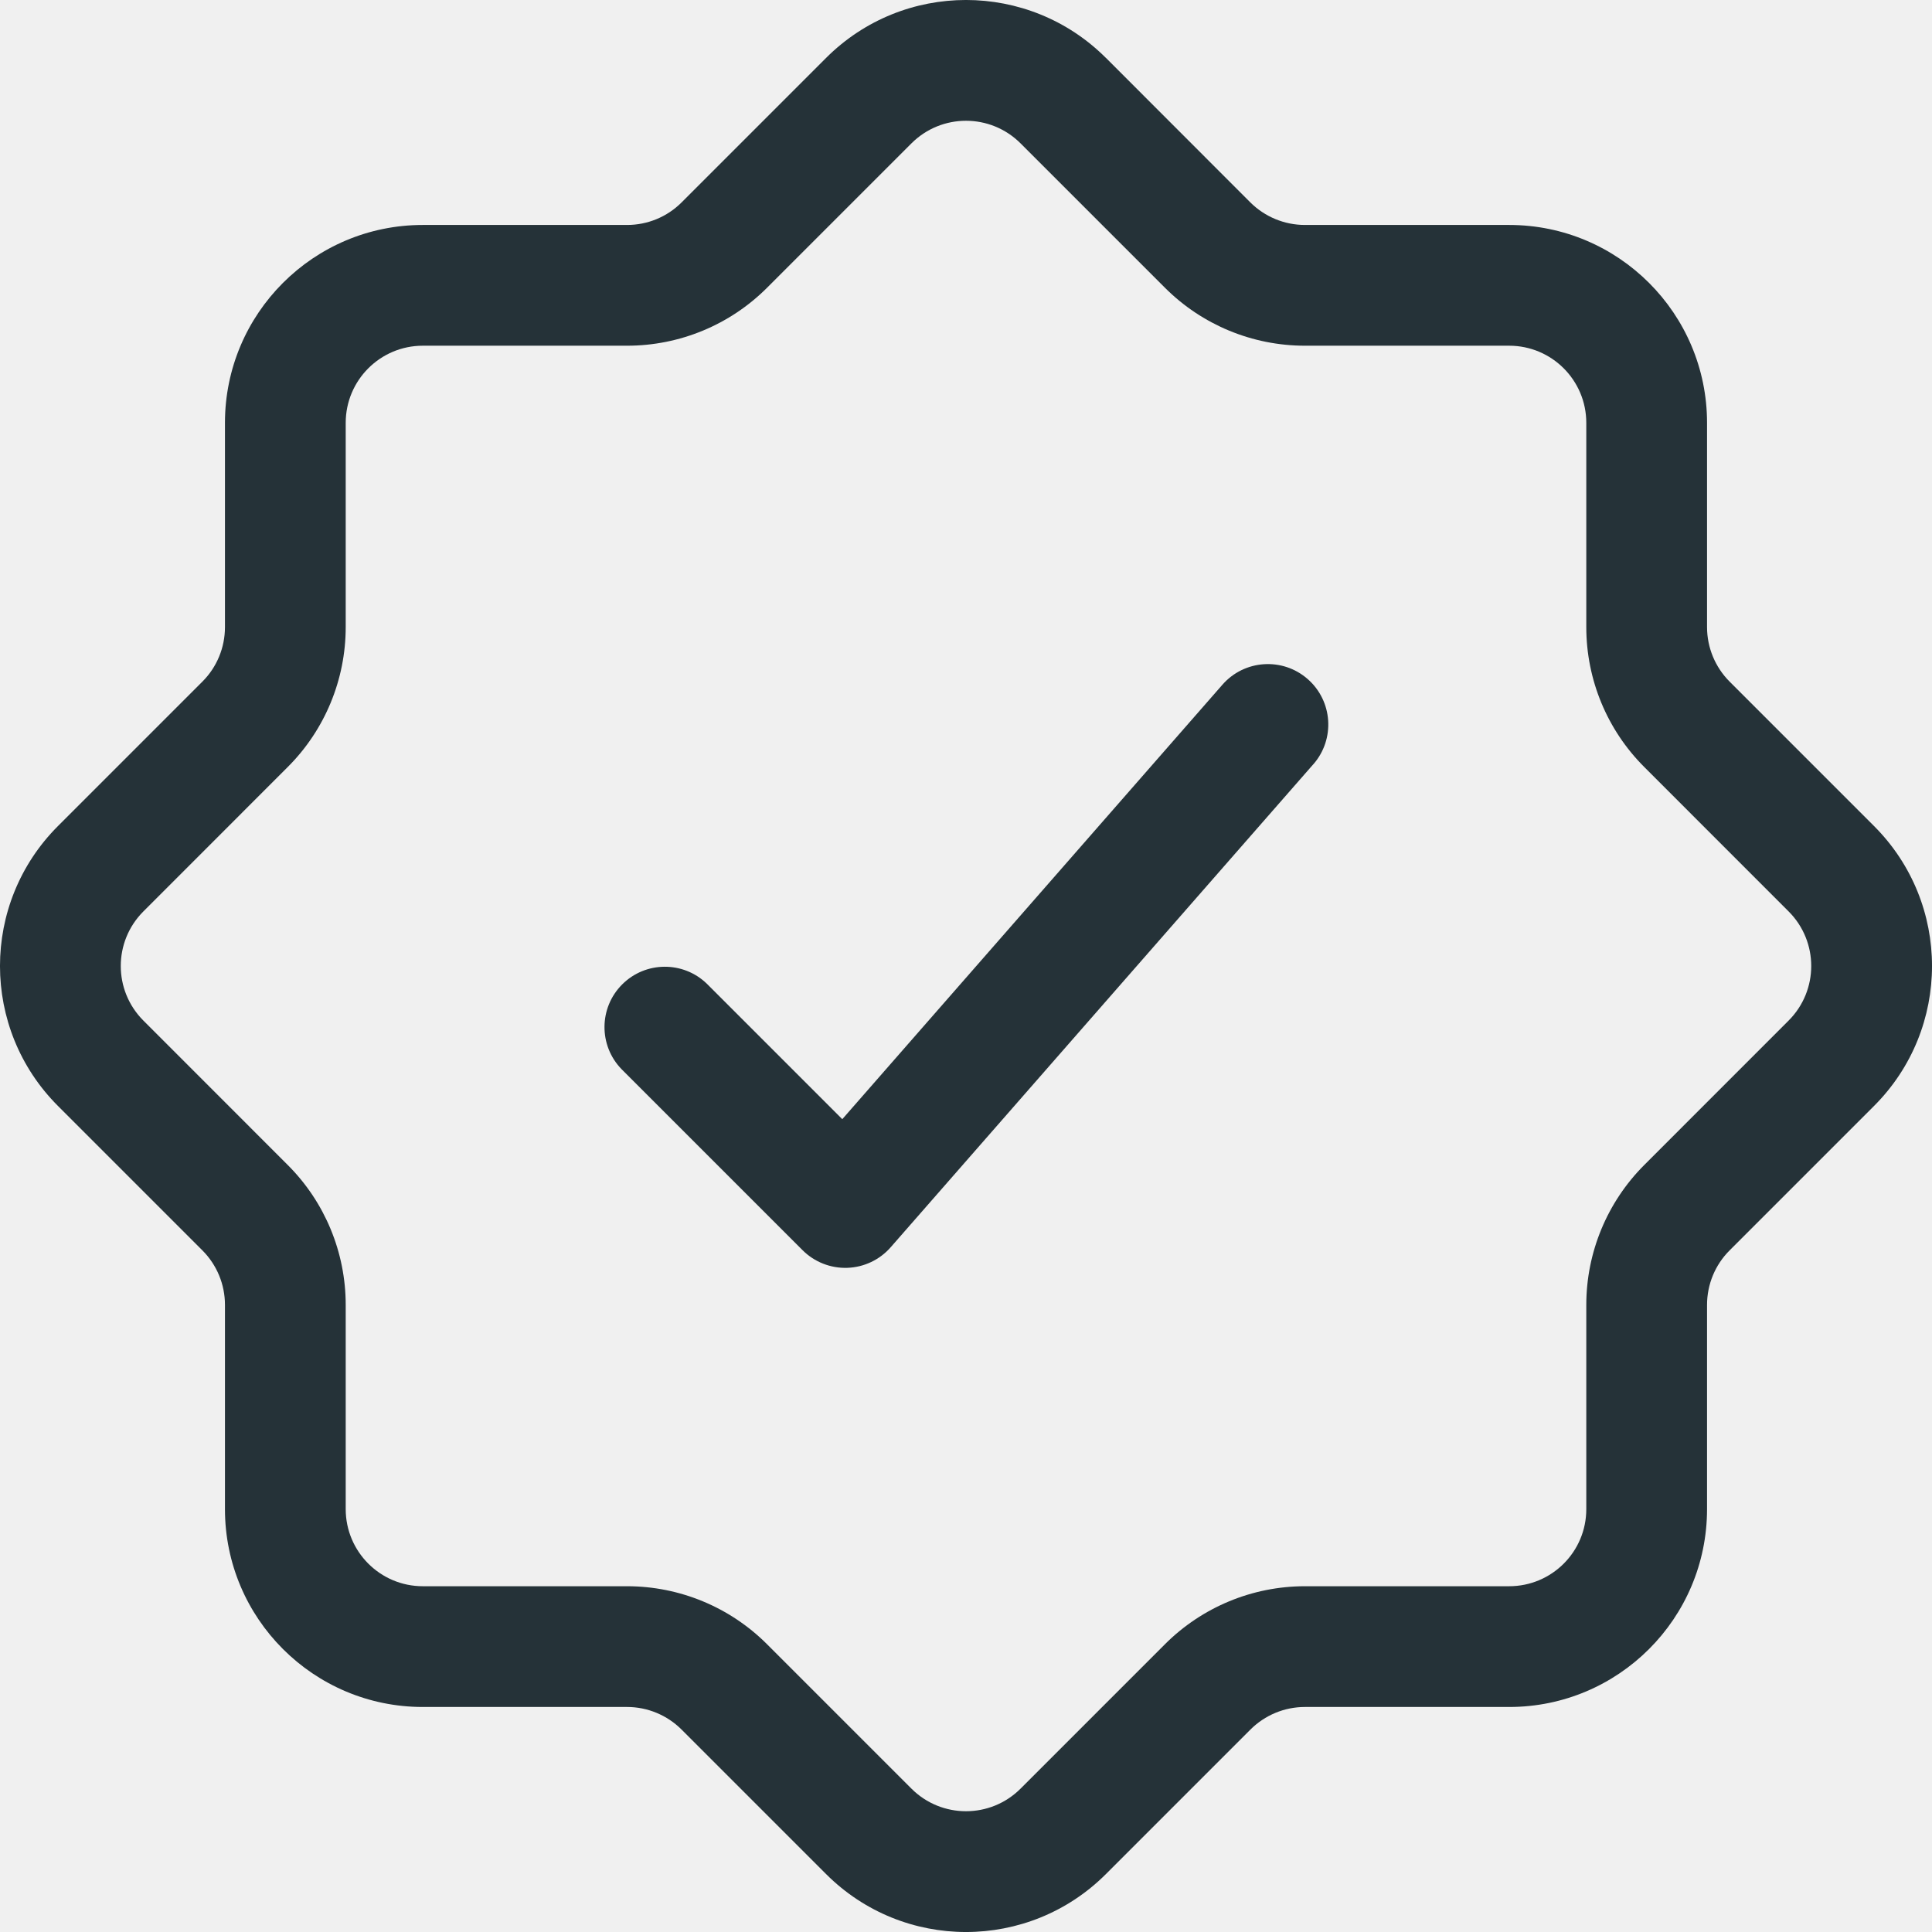
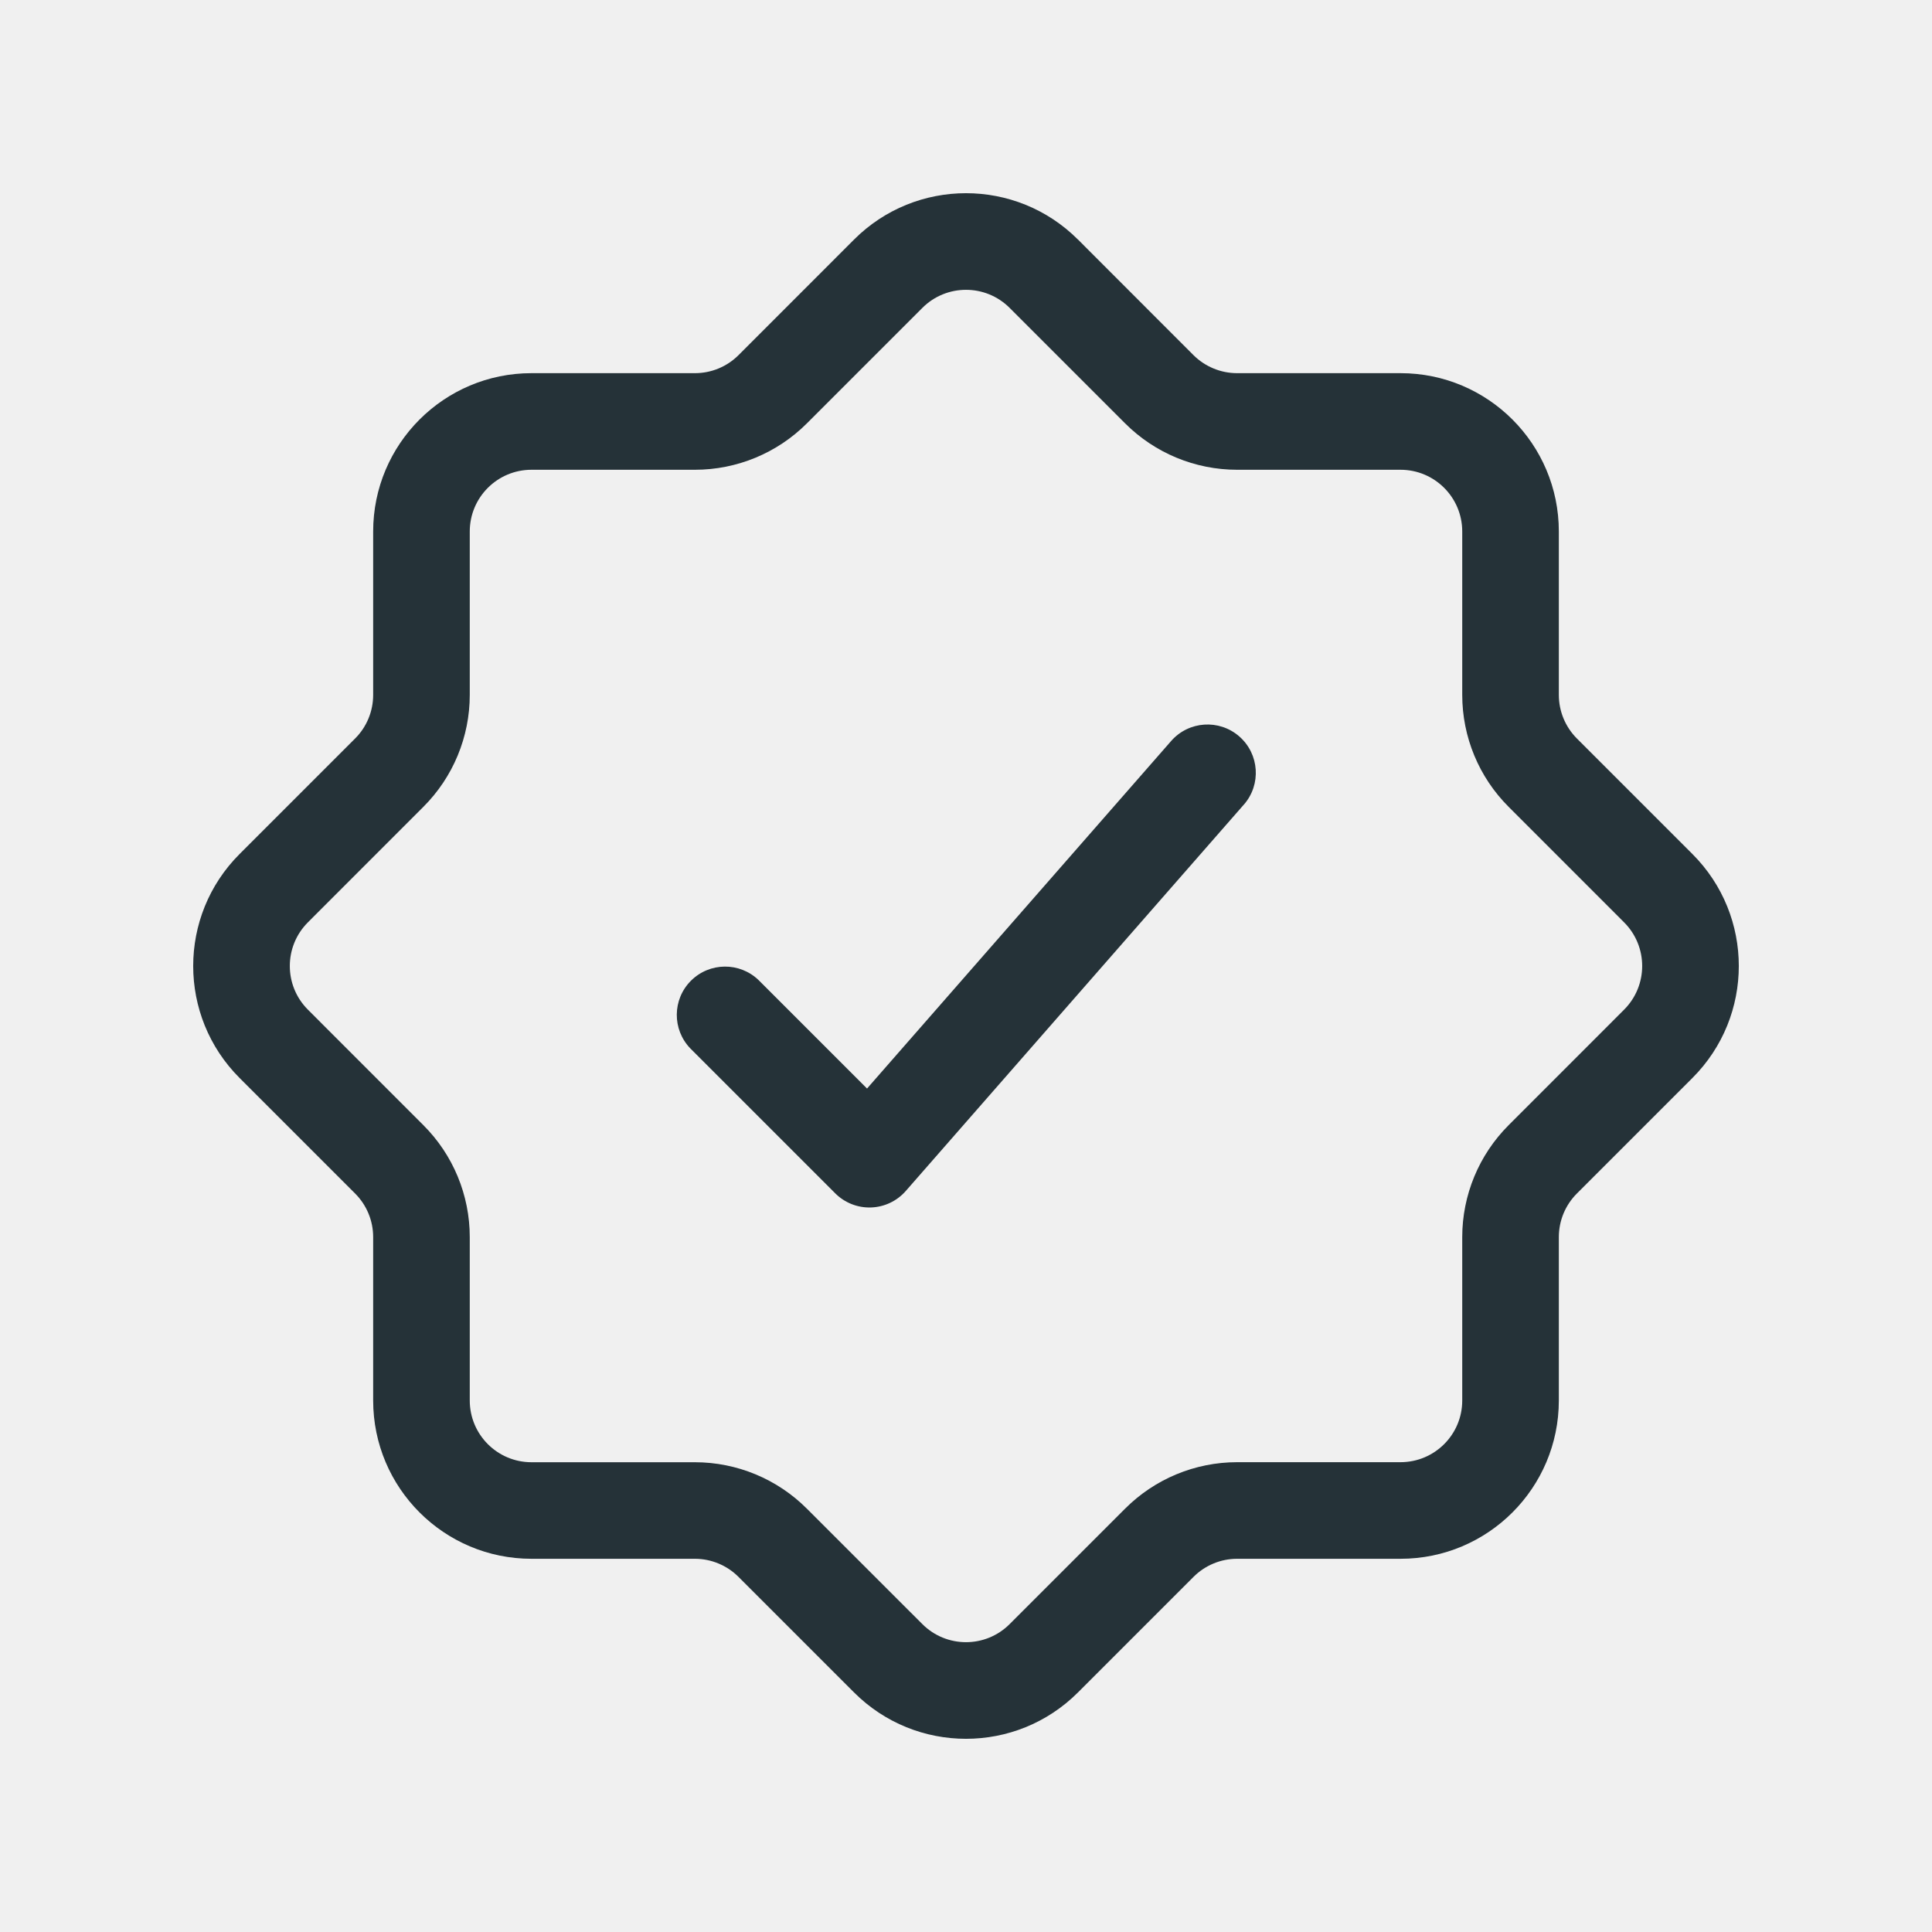
- <svg xmlns="http://www.w3.org/2000/svg" width="32" height="32" viewBox="0 0 32 32" fill="none">
-   <g clip-path="url(#clip0_2244_6048)" fill="#253238">
-     <path d="M21.753 12.659a1 1 0 00-1.506-1.318l-6.296 7.196-2.244-2.244a1 1 0 00-1.414 1.414l3 3a1 1 0 001.46-.049l7-8z" />
-     <path fill-rule="evenodd" clip-rule="evenodd" d="M18.318.96a3.278 3.278 0 00-4.636 0L11.29 3.352c-.24.24-.564.374-.903.374H7.004a3.278 3.278 0 00-3.278 3.278v3.383c0 .339-.134.664-.374.903L.96 13.682a3.278 3.278 0 000 4.636l2.392 2.392c.24.24.374.564.374.903v3.383a3.278 3.278 0 003.278 3.277h3.383c.338 0 .663.135.903.375l2.392 2.392a3.278 3.278 0 004.636 0l2.392-2.392c.24-.24.564-.375.903-.375h3.383a3.278 3.278 0 003.278-3.277v-3.383c0-.339.134-.664.374-.903l2.392-2.392a3.278 3.278 0 000-4.636l-2.392-2.392a1.278 1.278 0 01-.374-.903V7.004a3.278 3.278 0 00-3.278-3.278h-3.383c-.339 0-.664-.135-.904-.374L18.319.96zm-3.221 1.414a1.278 1.278 0 011.806 0l2.392 2.392c.615.615 1.449.96 2.318.96h3.383c.706 0 1.278.572 1.278 1.278v3.383c0 .87.345 1.703.96 2.317l2.392 2.393a1.278 1.278 0 010 1.806l-2.392 2.393a3.278 3.278 0 00-.96 2.317v3.383c0 .706-.572 1.277-1.278 1.277h-3.383c-.869 0-1.703.346-2.317.96l-2.393 2.393a1.278 1.278 0 01-1.806 0l-2.393-2.393a3.278 3.278 0 00-2.317-.96H7.004a1.278 1.278 0 01-1.278-1.277v-3.383c0-.87-.345-1.703-.96-2.317l-2.392-2.393a1.278 1.278 0 010-1.806l2.392-2.393c.615-.614.96-1.448.96-2.317V7.004c0-.706.572-1.278 1.278-1.278h3.383c.87 0 1.703-.345 2.318-.96l2.392-2.392z" />
-   </g>
-   <defs>
-     <clipPath id="clip0_2244_6048">
-       <path fill="#fff" d="M0 0h32v32H0z" />
-     </clipPath>
-   </defs>
+ <svg xmlns="http://www.w3.org/2000/svg" width="40" height="40" viewBox="0 0 40 40" fill="none">
+   <path d="M25.753 16.659a1 1 0 00-1.506-1.317l-6.296 7.195-2.244-2.244a1 1 0 00-1.414 1.414l3 3a1 1 0 001.46-.049l7-8z" fill="#253238" />
+   <path fill-rule="evenodd" clip-rule="evenodd" d="M22.318 4.96a3.278 3.278 0 00-4.636 0l-2.391 2.392c-.24.24-.565.374-.904.374h-3.383a3.278 3.278 0 00-3.278 3.278v3.383c0 .339-.134.664-.374.903L4.96 17.682a3.278 3.278 0 000 4.636l2.392 2.392c.24.24.374.564.374.903v3.383a3.278 3.278 0 003.278 3.277h3.383c.338 0 .663.135.903.375l2.392 2.392a3.278 3.278 0 004.636 0l2.392-2.392c.24-.24.564-.375.903-.375h3.383a3.278 3.278 0 003.278-3.277v-3.383c0-.339.134-.664.374-.903l2.392-2.392a3.278 3.278 0 000-4.636l-2.392-2.392a1.278 1.278 0 01-.374-.903v-3.383a3.278 3.278 0 00-3.278-3.278h-3.383c-.339 0-.664-.135-.904-.374L22.319 4.96zm-3.221 1.414a1.278 1.278 0 011.806 0l2.392 2.392c.615.615 1.449.96 2.318.96h3.383c.706 0 1.278.572 1.278 1.278v3.383c0 .87.345 1.703.96 2.317l2.392 2.393a1.278 1.278 0 010 1.806l-2.392 2.393a3.278 3.278 0 00-.96 2.317v3.383c0 .706-.572 1.277-1.278 1.277h-3.383c-.869 0-1.703.346-2.317.96l-2.393 2.393a1.278 1.278 0 01-1.806 0l-2.393-2.392a3.278 3.278 0 00-2.317-.96h-3.383a1.278 1.278 0 01-1.278-1.278v-3.383c0-.87-.345-1.703-.96-2.317l-2.392-2.393a1.278 1.278 0 010-1.806l2.392-2.393c.615-.614.96-1.448.96-2.317v-3.383c0-.706.572-1.278 1.278-1.278h3.383c.87 0 1.703-.345 2.318-.96l2.392-2.392z" fill="#253238" />
</svg>
